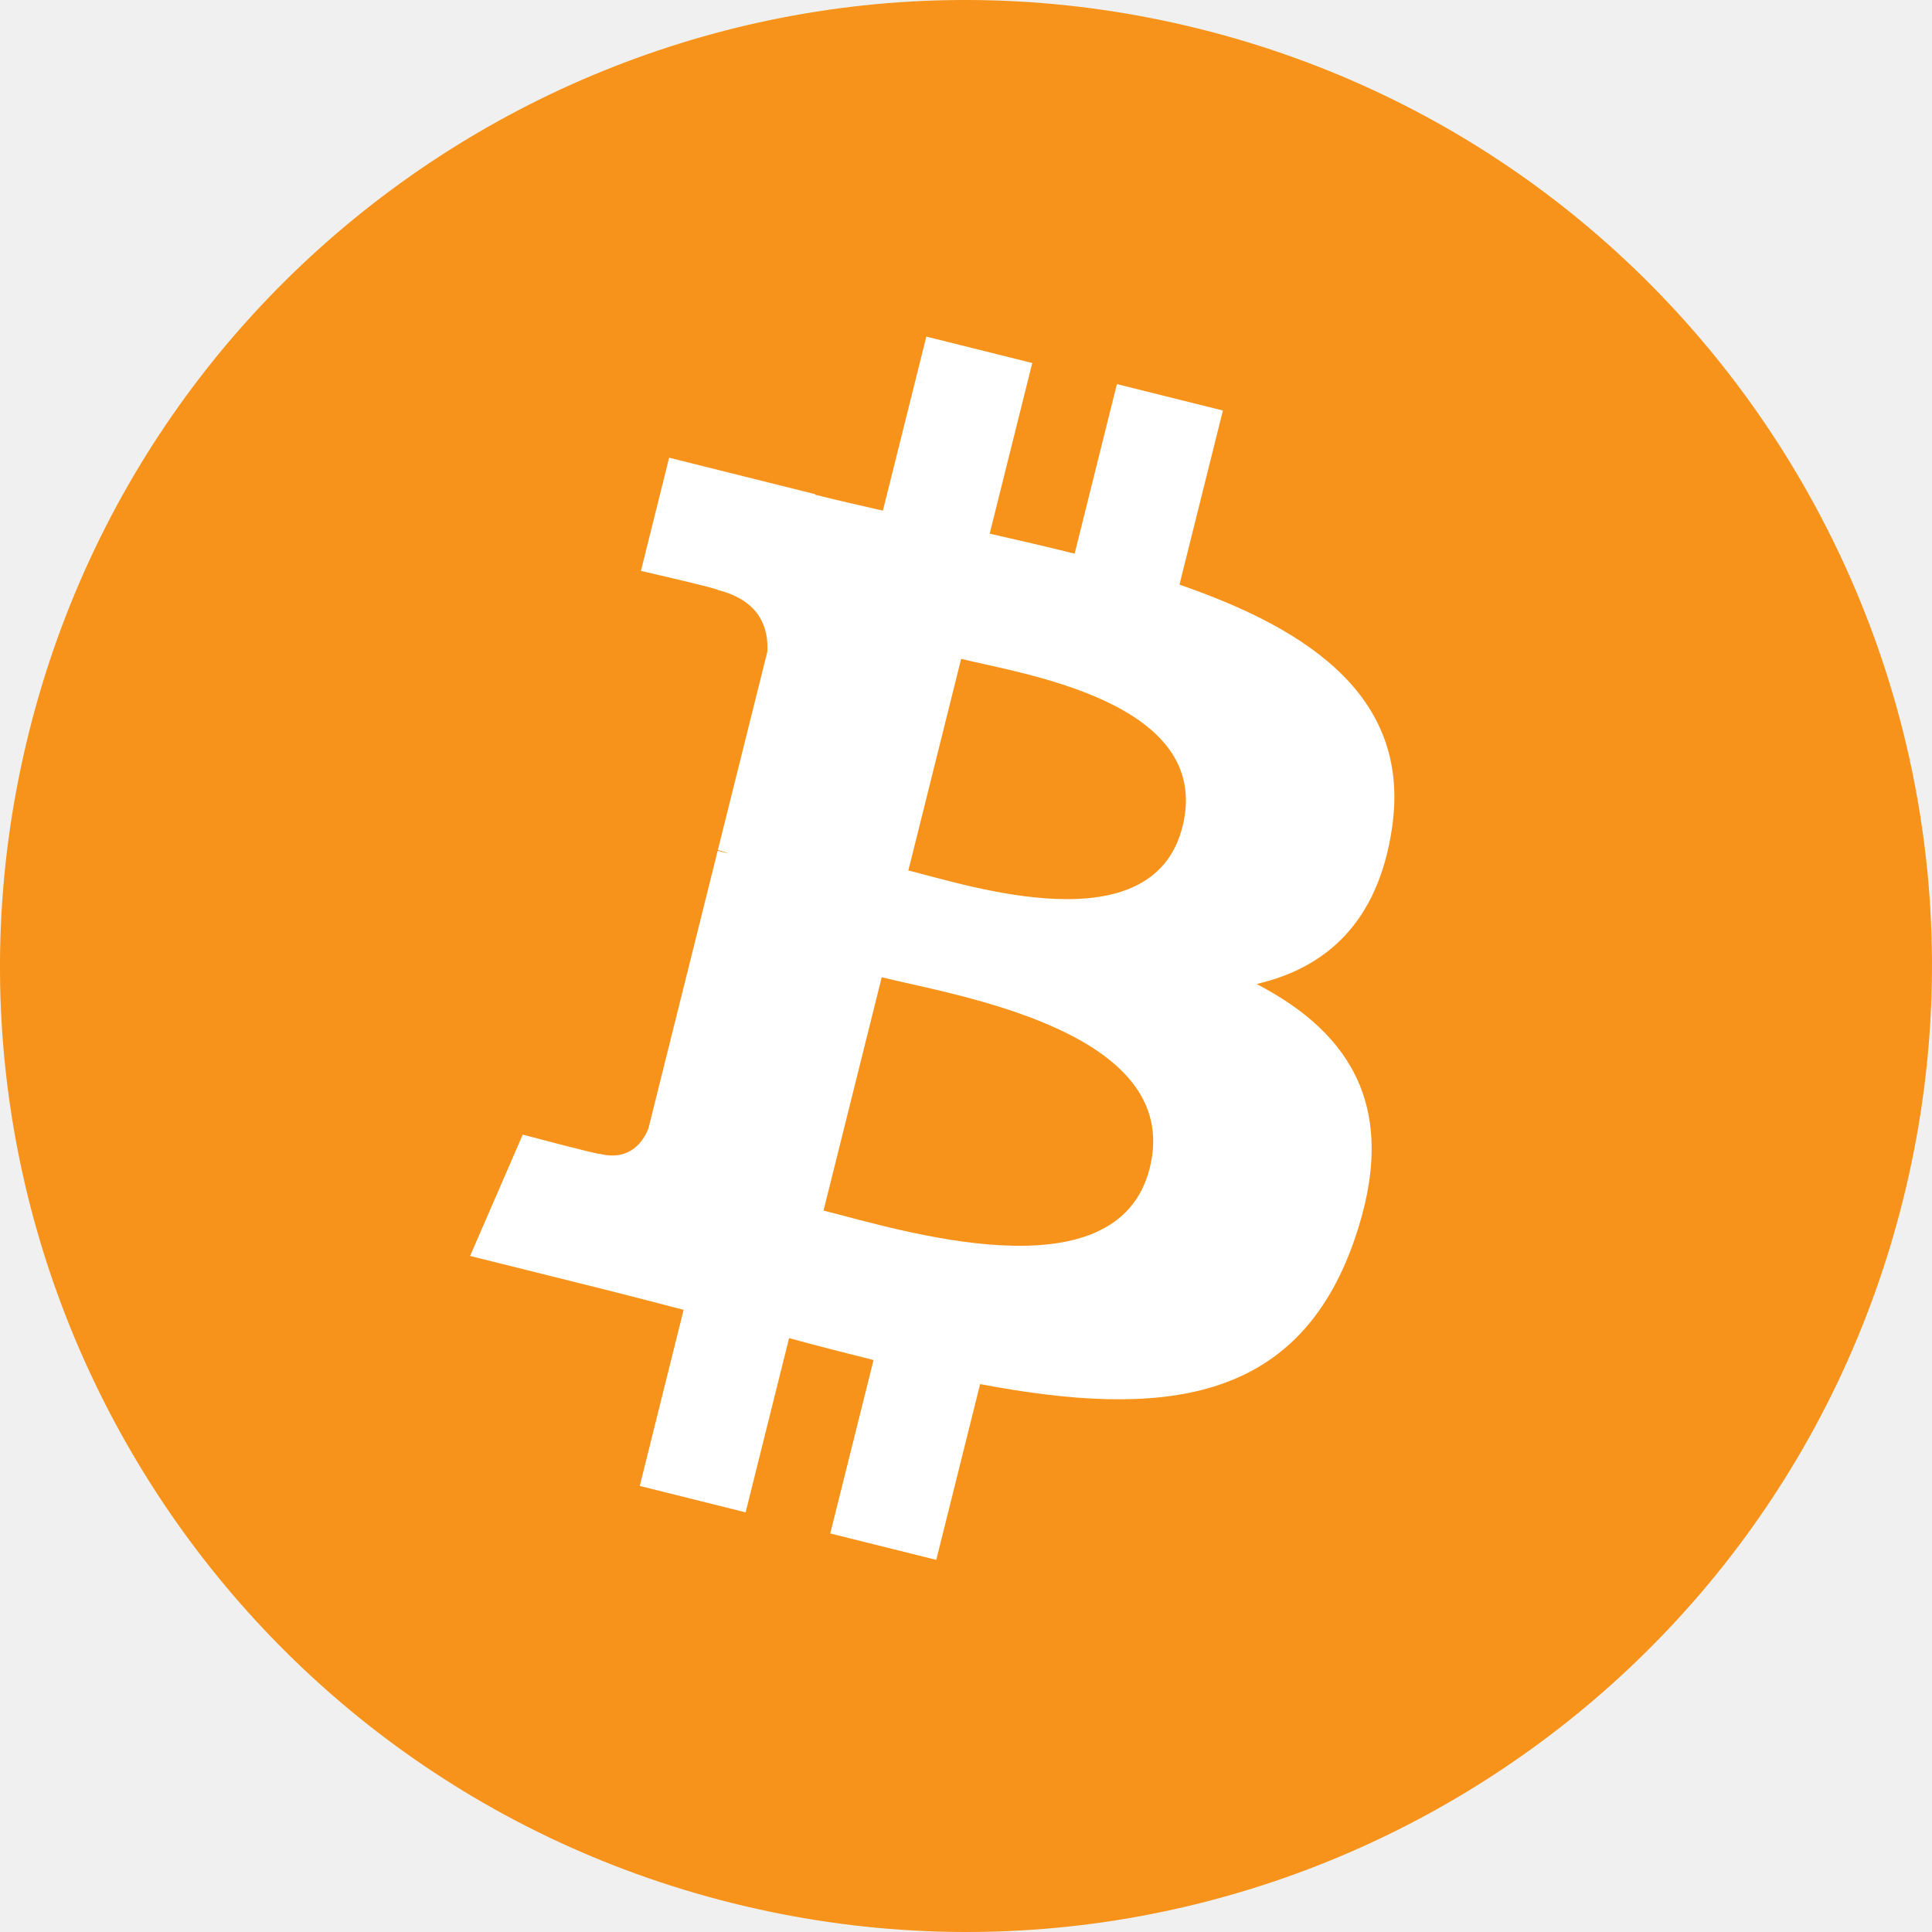
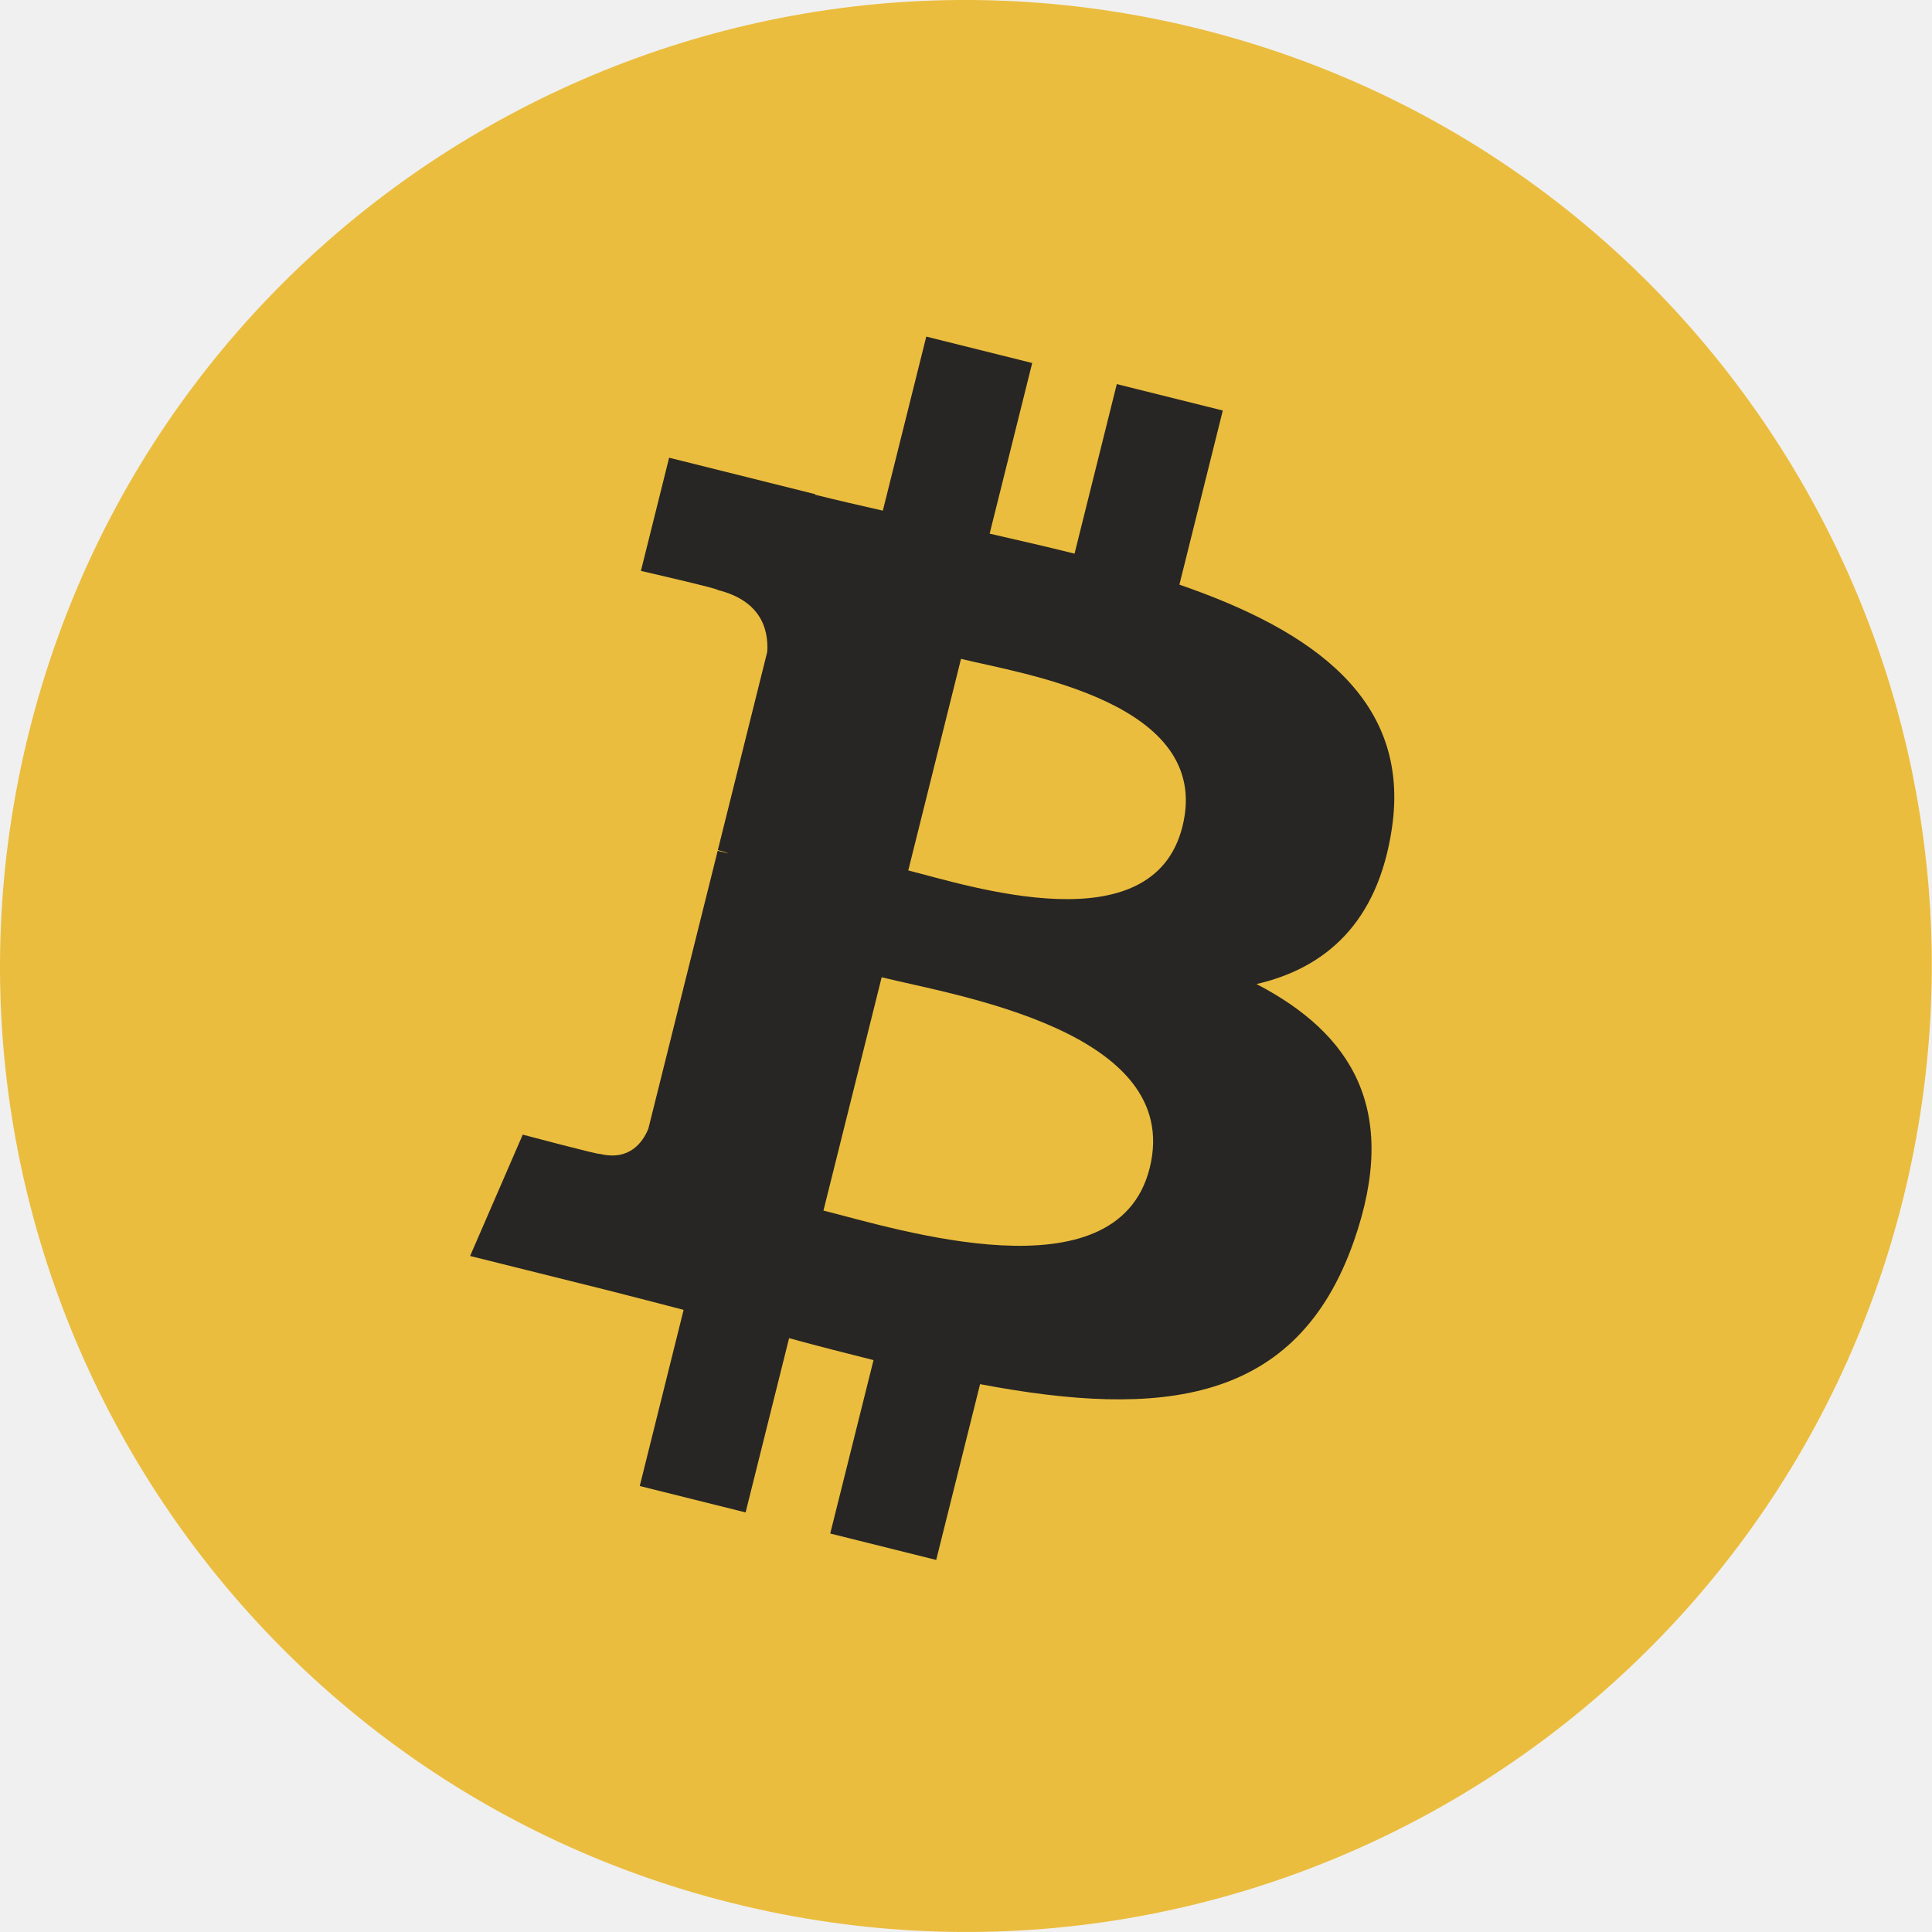
<svg xmlns="http://www.w3.org/2000/svg" width="128" height="128" viewBox="0 0 128 128" fill="none">
-   <path d="M126.084 79.482C117.535 113.768 82.806 134.634 48.512 126.084C14.232 117.536 -6.636 82.808 1.917 48.525C10.462 14.235 45.192 -6.633 79.475 1.915C113.767 10.463 134.633 45.195 126.084 79.482Z" fill="#F7931A" />
-   <path d="M92.221 54.882C93.495 46.366 87.01 41.788 78.144 38.734L81.02 27.198L73.997 25.448L71.197 36.68C69.351 36.22 67.454 35.786 65.57 35.356L68.39 24.05L61.372 22.3L58.493 33.832C56.965 33.484 55.465 33.141 54.009 32.779L54.017 32.742L44.332 30.324L42.464 37.824C42.464 37.824 47.674 39.018 47.564 39.092C50.408 39.802 50.923 41.684 50.837 43.176L47.56 56.318C47.756 56.368 48.01 56.44 48.29 56.552C48.056 56.494 47.806 56.43 47.548 56.368L42.956 74.778C42.608 75.642 41.726 76.938 39.737 76.446C39.807 76.548 34.633 75.172 34.633 75.172L31.146 83.21L40.285 85.488C41.986 85.914 43.652 86.36 45.292 86.78L42.386 98.448L49.4 100.198L52.279 88.654C54.195 89.174 56.055 89.654 57.875 90.106L55.007 101.596L62.03 103.346L64.936 91.7C76.911 93.966 85.916 93.052 89.707 82.222C92.761 73.502 89.555 68.472 83.254 65.192C87.843 64.134 91.299 61.116 92.221 54.882ZM76.175 77.38C74.005 86.1 59.322 81.386 54.561 80.204L58.417 64.746C63.178 65.934 78.444 68.286 76.175 77.38ZM78.347 54.756C76.367 62.688 64.146 58.658 60.181 57.67L63.678 43.65C67.642 44.638 80.41 46.482 78.347 54.756Z" fill="white" />
+   <g clip-path="url(#clip0_568_399)">
+     <path d="M126.072 79.482C117.524 113.768 82.796 134.632 48.506 126.084C14.232 117.536 -6.634 82.808 1.916 48.524C10.46 14.234 45.186 -6.634 79.466 1.914C113.754 10.462 134.62 45.194 126.072 79.482Z" fill="#EBBD3E" />
+     <path d="M92.216 54.882C93.489 46.366 87.004 41.788 78.138 38.734L81.014 27.198L73.99 25.448L71.191 36.68C69.347 36.22 67.451 35.786 65.567 35.356L68.386 24.05L61.368 22.3L58.49 33.832C56.962 33.484 55.462 33.14 54.007 32.778L54.014 32.742L44.331 30.324L42.462 37.824C42.462 37.824 47.672 39.018 47.562 39.092C50.407 39.802 50.922 41.684 50.834 43.176L47.559 56.318C47.755 56.368 48.008 56.44 48.288 56.552L47.548 56.368L42.955 74.778C42.606 75.642 41.724 76.938 39.736 76.446C39.806 76.548 34.633 75.172 34.633 75.172L31.146 83.212L40.286 85.49C41.986 85.916 43.653 86.362 45.291 86.782L42.385 98.452L49.398 100.202L52.279 88.658C54.193 89.178 56.053 89.658 57.873 90.11L55.005 101.6L62.026 103.35L64.933 91.704C76.906 93.97 85.912 93.056 89.698 82.228C92.752 73.508 89.549 68.478 83.249 65.196C87.837 64.134 91.294 61.116 92.216 54.882ZM76.171 77.38C73.999 86.1 59.319 81.388 54.556 80.204L58.413 64.746C63.172 65.934 78.433 68.286 76.171 77.38ZM78.341 54.756C76.361 62.688 64.141 58.658 60.175 57.67L63.67 43.65C67.636 44.638 80.404 46.482 78.341 54.756Z" fill="#272624" />
+   </g>
+   <defs>
+     <clipPath id="clip0_568_399">
+       <rect width="128" height="128" fill="white" />
+     </clipPath>
+   </defs>
</svg>
